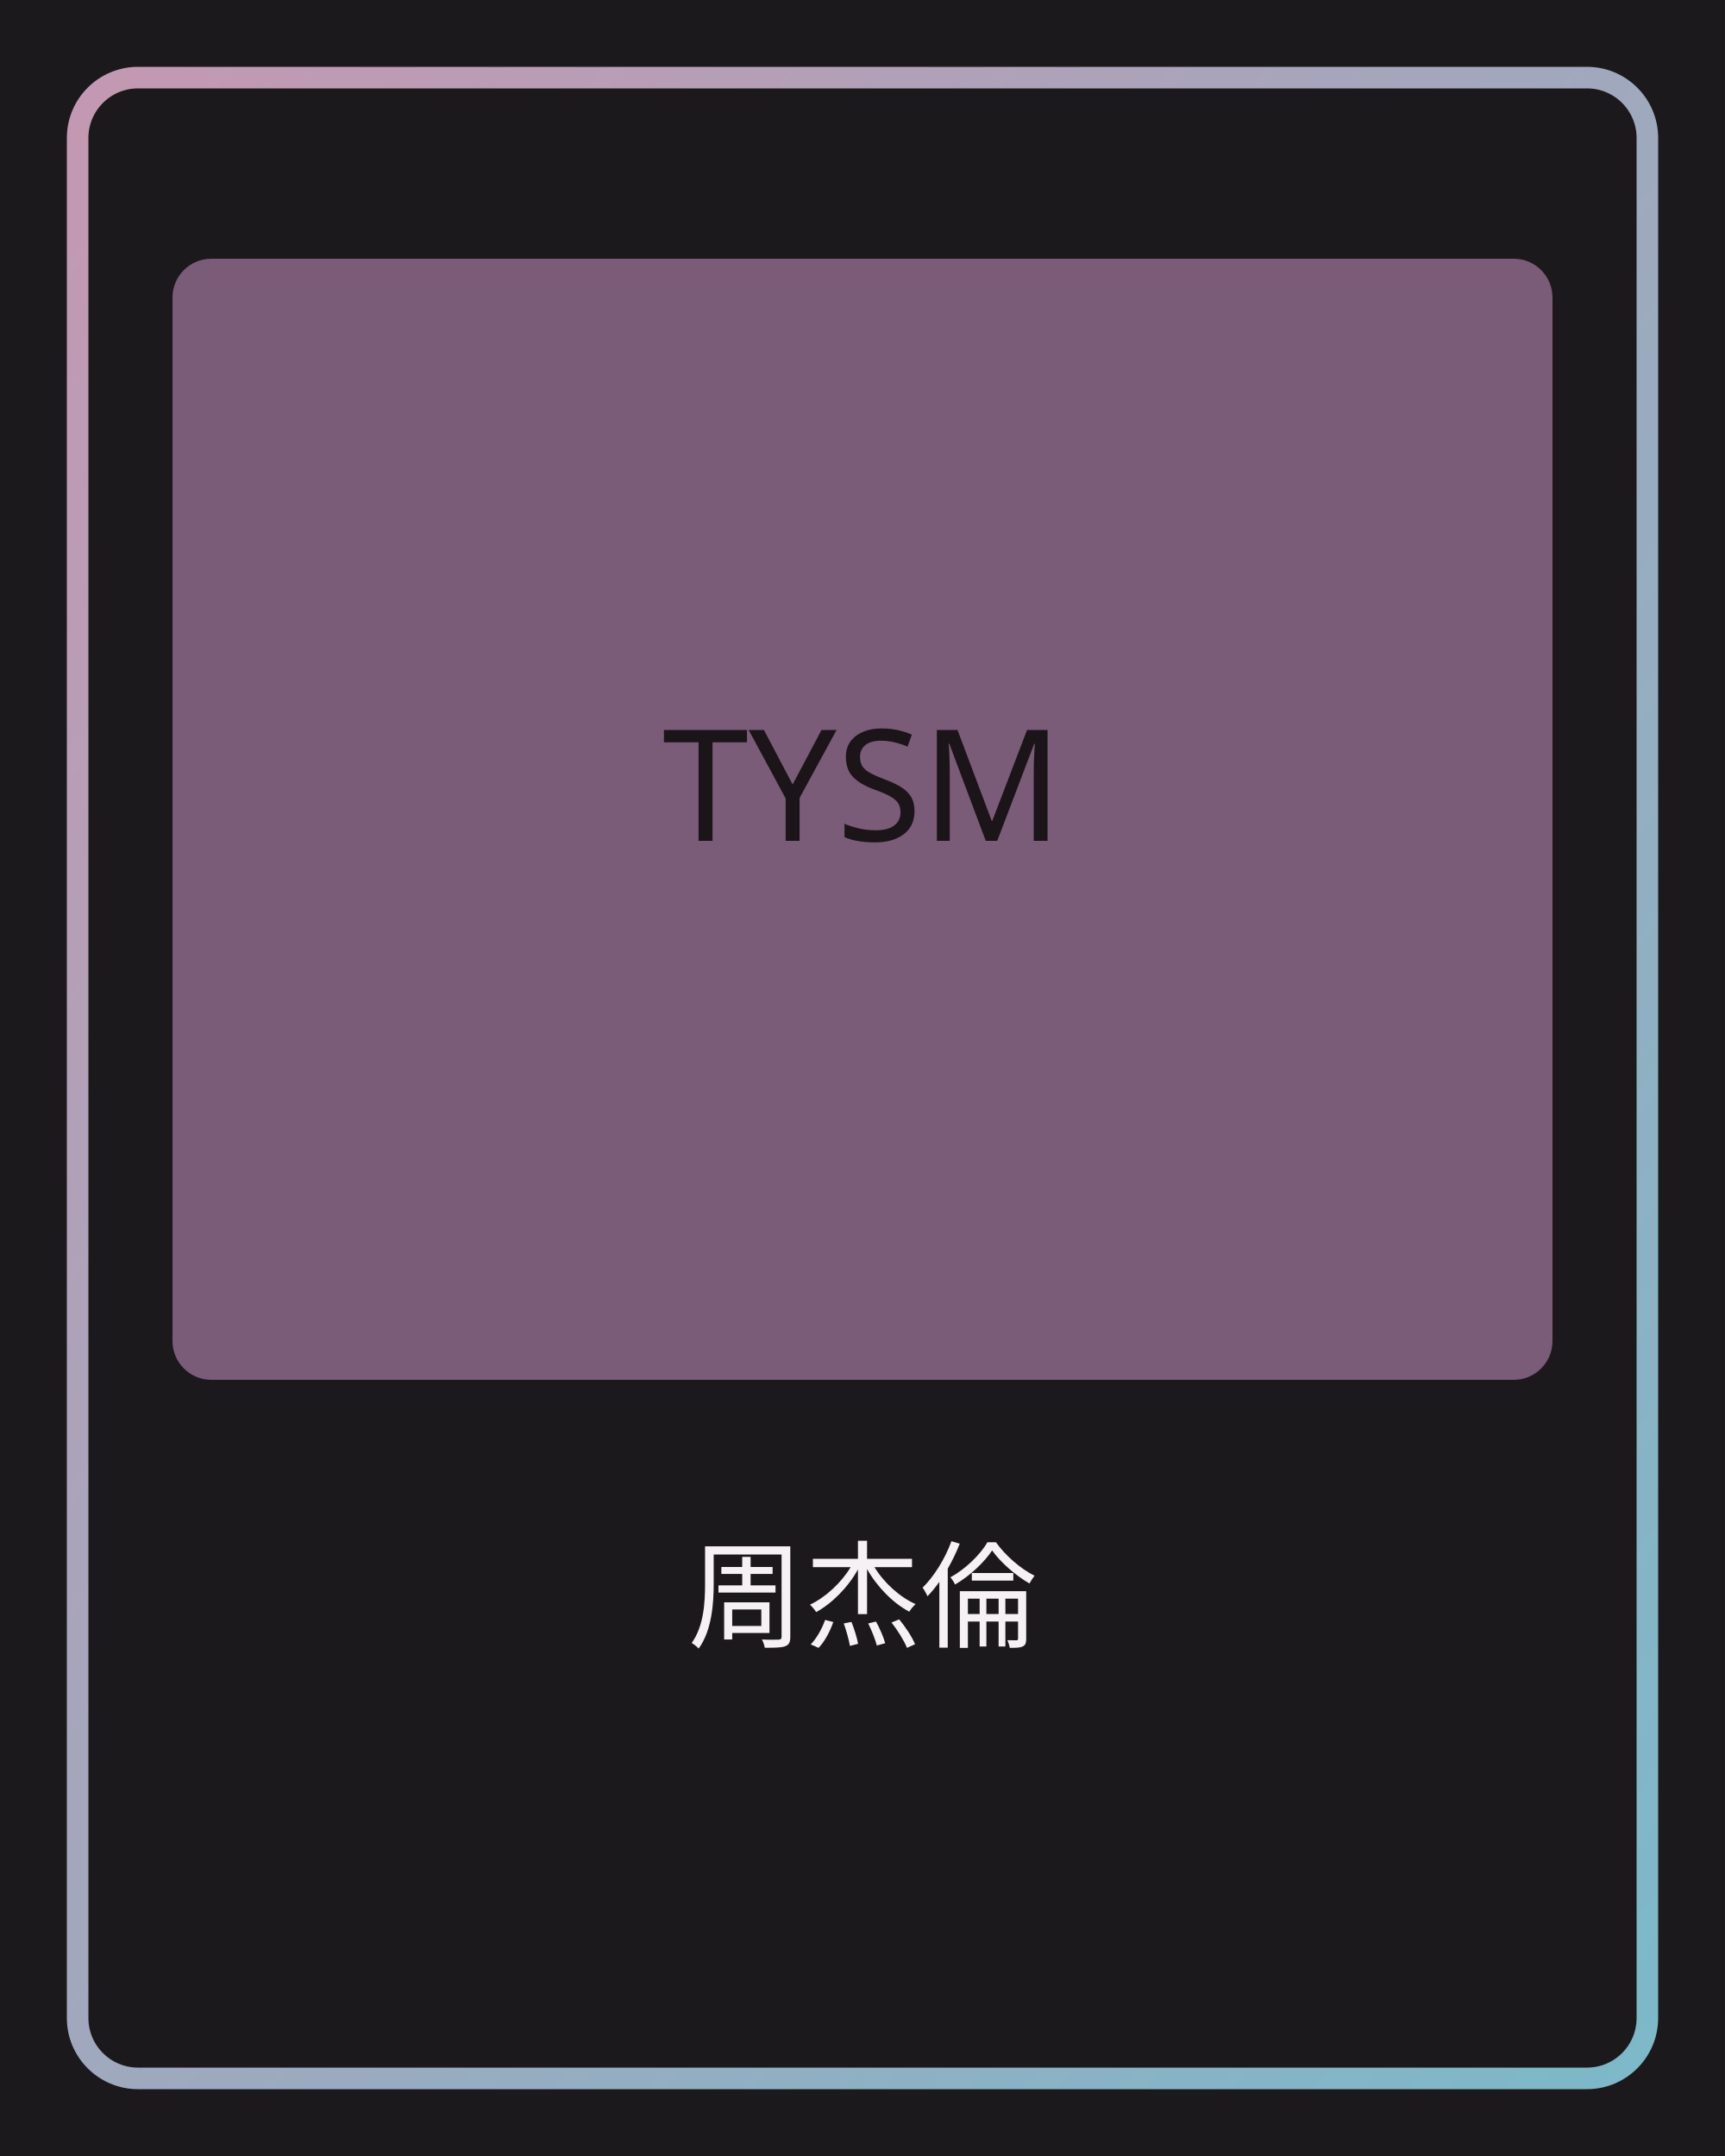
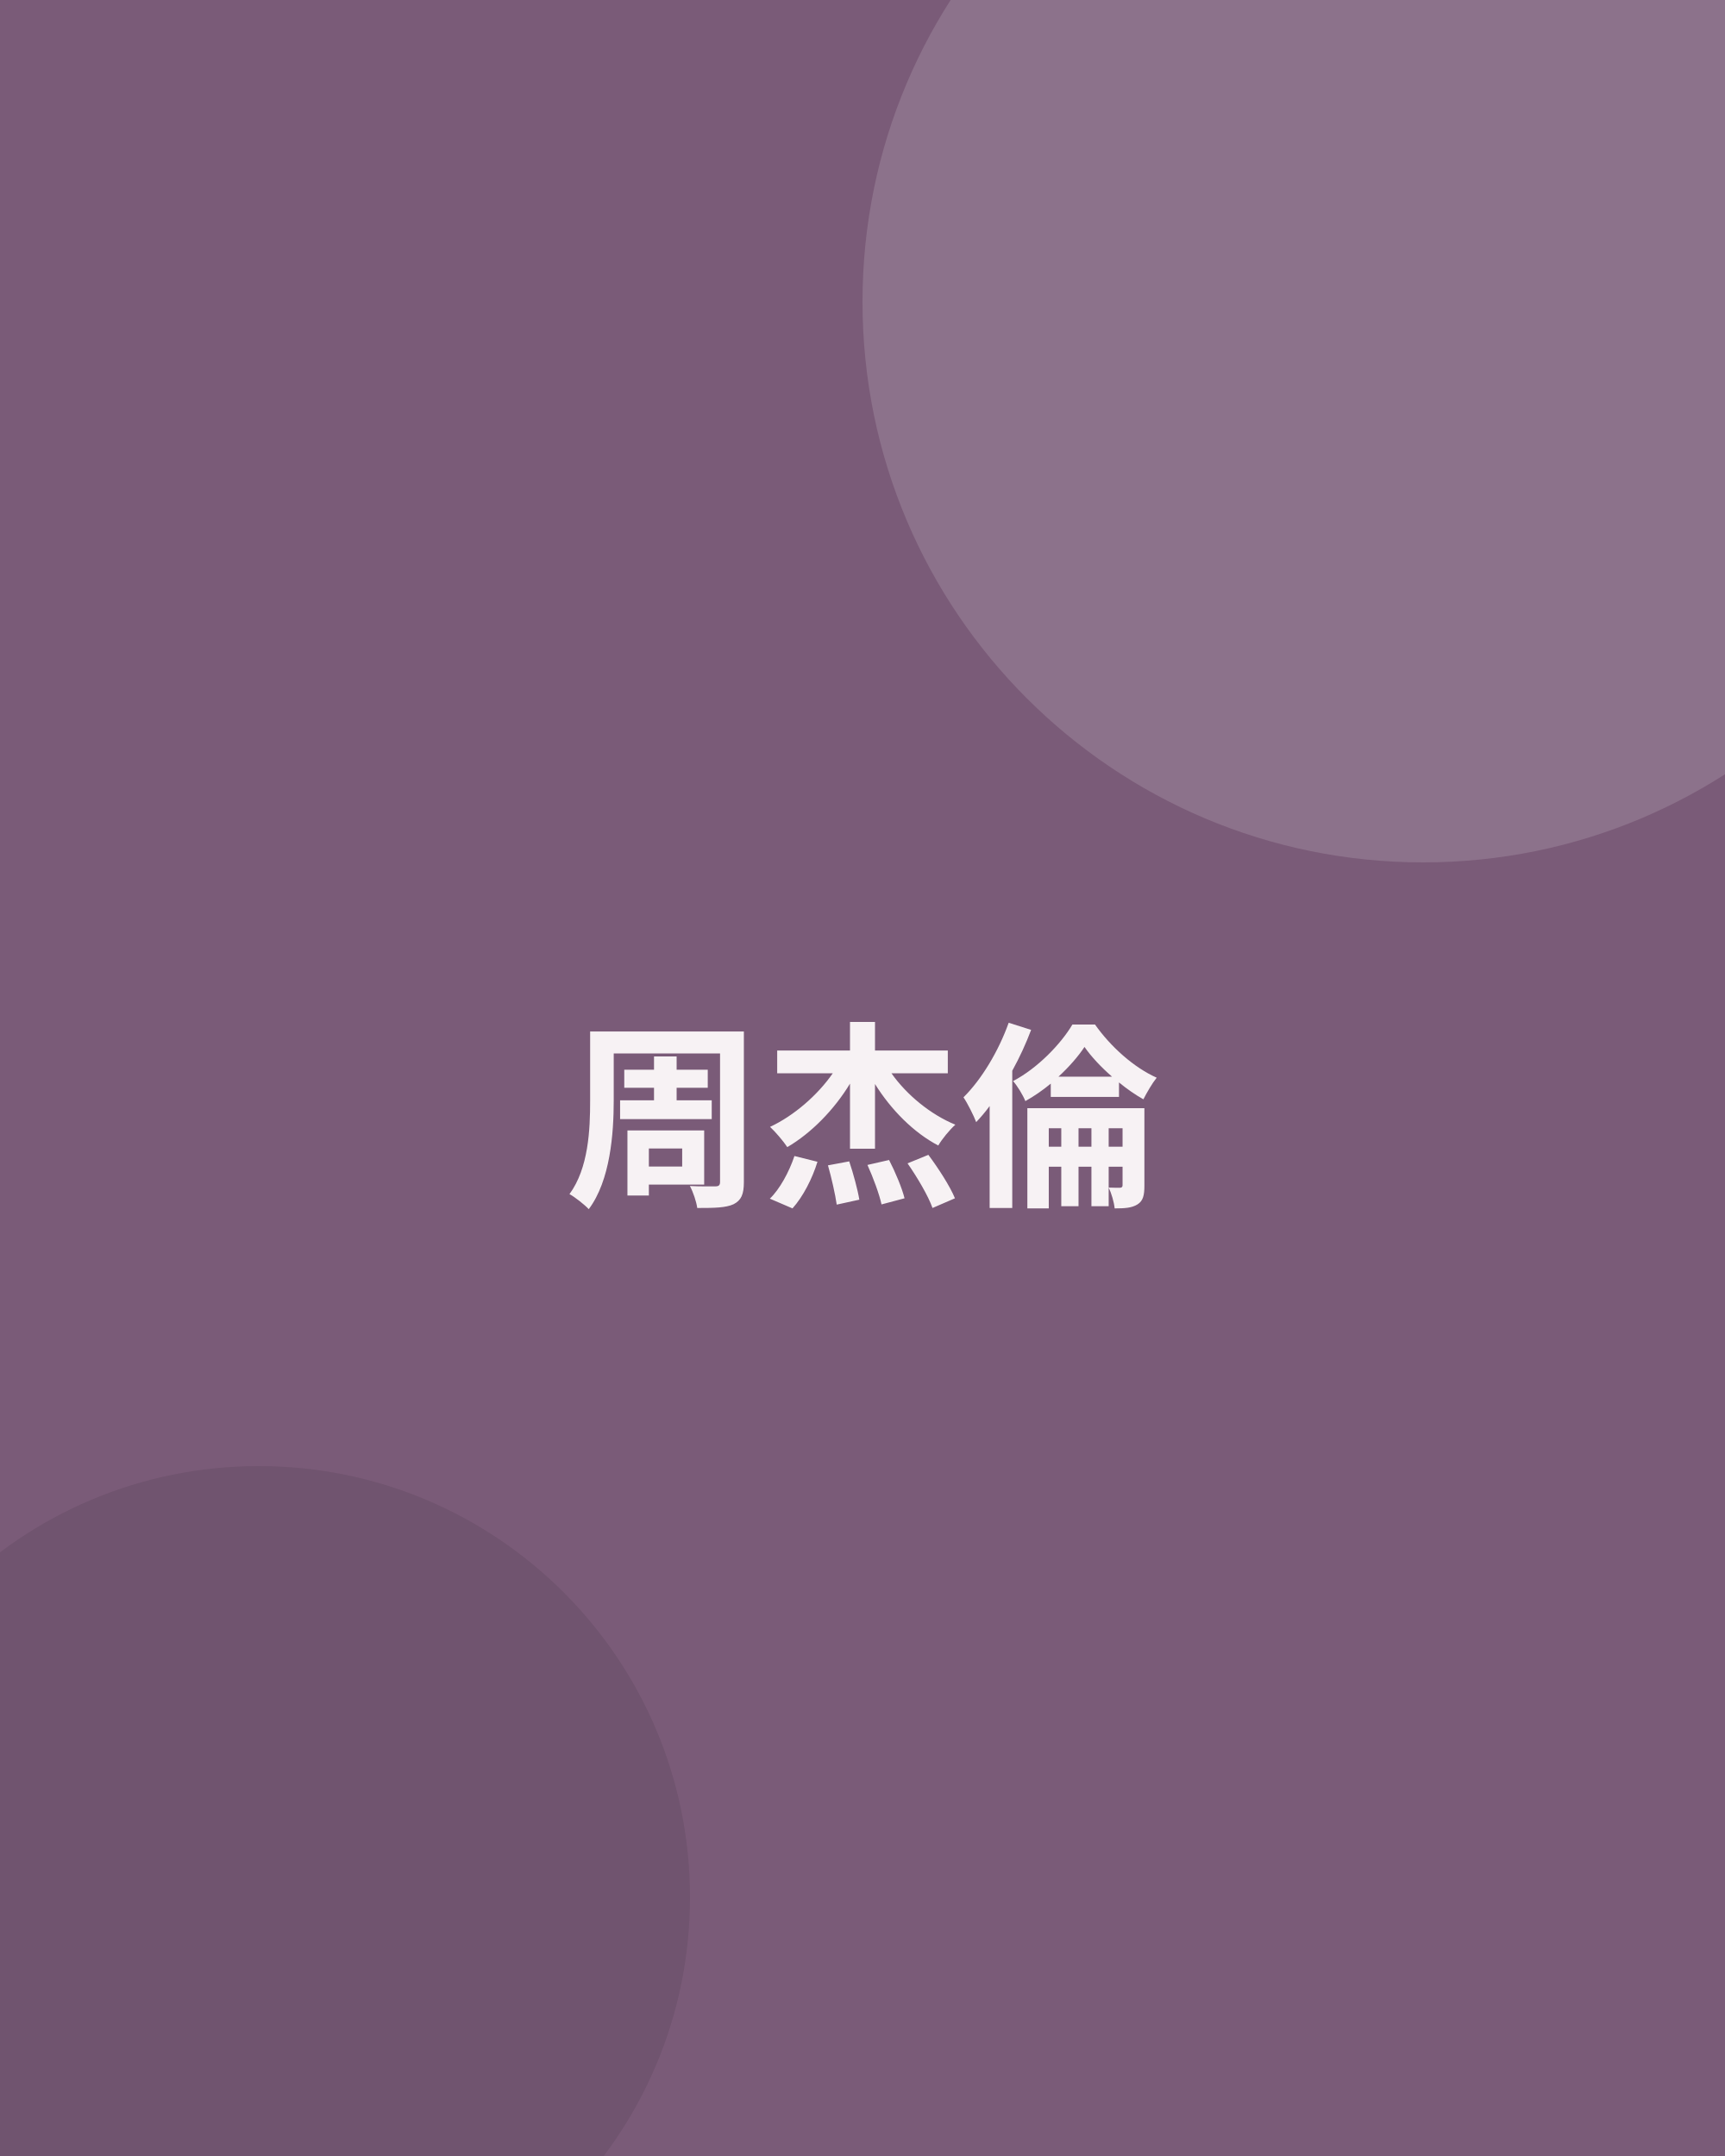
<svg xmlns="http://www.w3.org/2000/svg" width="800" height="1000" viewBox="0 0 800 1000">
-   <defs>
-     <linearGradient id="g" x1="0" y1="0" x2="1" y2="1">
-       <stop offset="0" stop-color="#C498B2" />
-       <stop offset="1" stop-color="#7CB9C8" />
-     </linearGradient>
-   </defs>
-   <rect width="800" height="1000" fill="#1C191C" />
-   <rect x="36" y="36" width="728" height="928" rx="28" fill="none" stroke="url(#g)" stroke-width="10" />
-   <rect x="80" y="120" width="640" height="520" rx="18" fill="#7A5B78" />
-   <text x="400" y="390" text-anchor="middle" fill="#1b1418" font-size="72" font-family="sans-serif">TYSM</text>
-   <text x="400" y="760" text-anchor="middle" fill="#F6F1F4" font-size="54" font-family="sans-serif">周杰倫</text>
+   <rect width="800" height="1000" fill="#7A5B78" />
+   <circle cx="660" cy="140" r="260" fill="#ffffff" opacity="0.14" />
+   <circle cx="120" cy="880" r="200" fill="#000000" opacity="0.08" />
+   <text x="400" y="520" text-anchor="middle" dominant-baseline="middle" fill="#F7F2F4" font-size="92" font-family="sans-serif" font-weight="700">周杰倫</text>
</svg>
